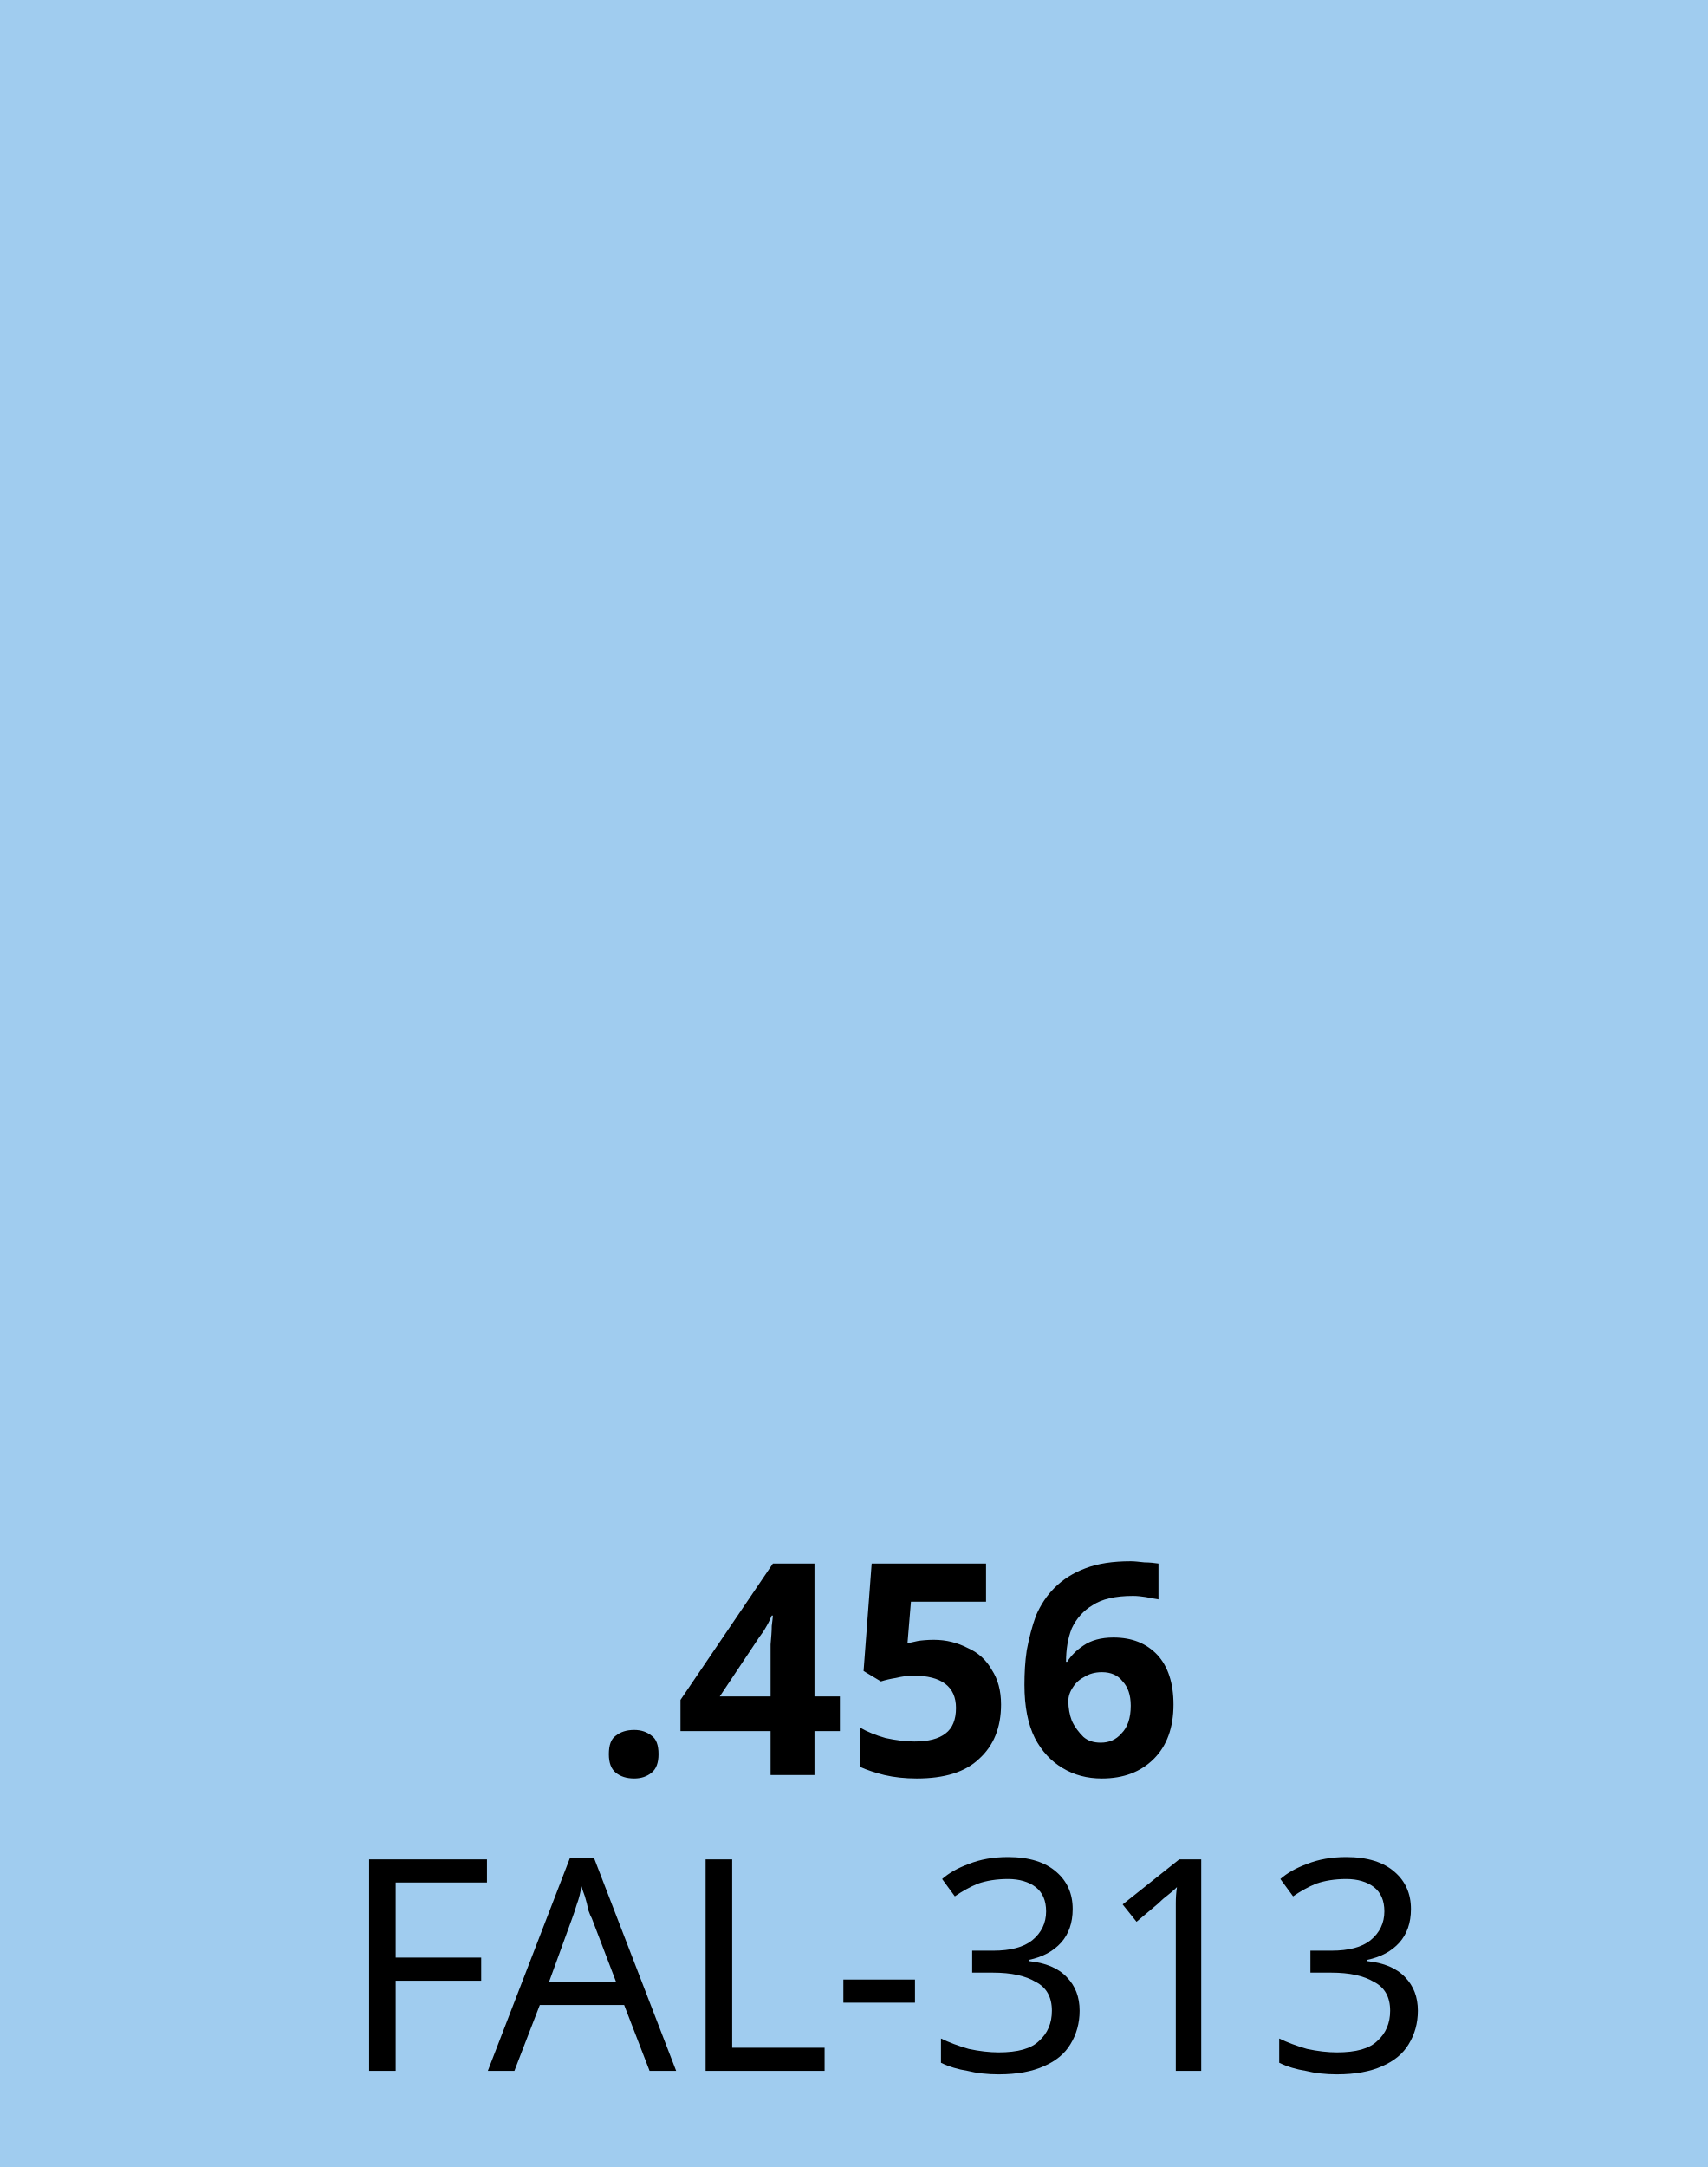
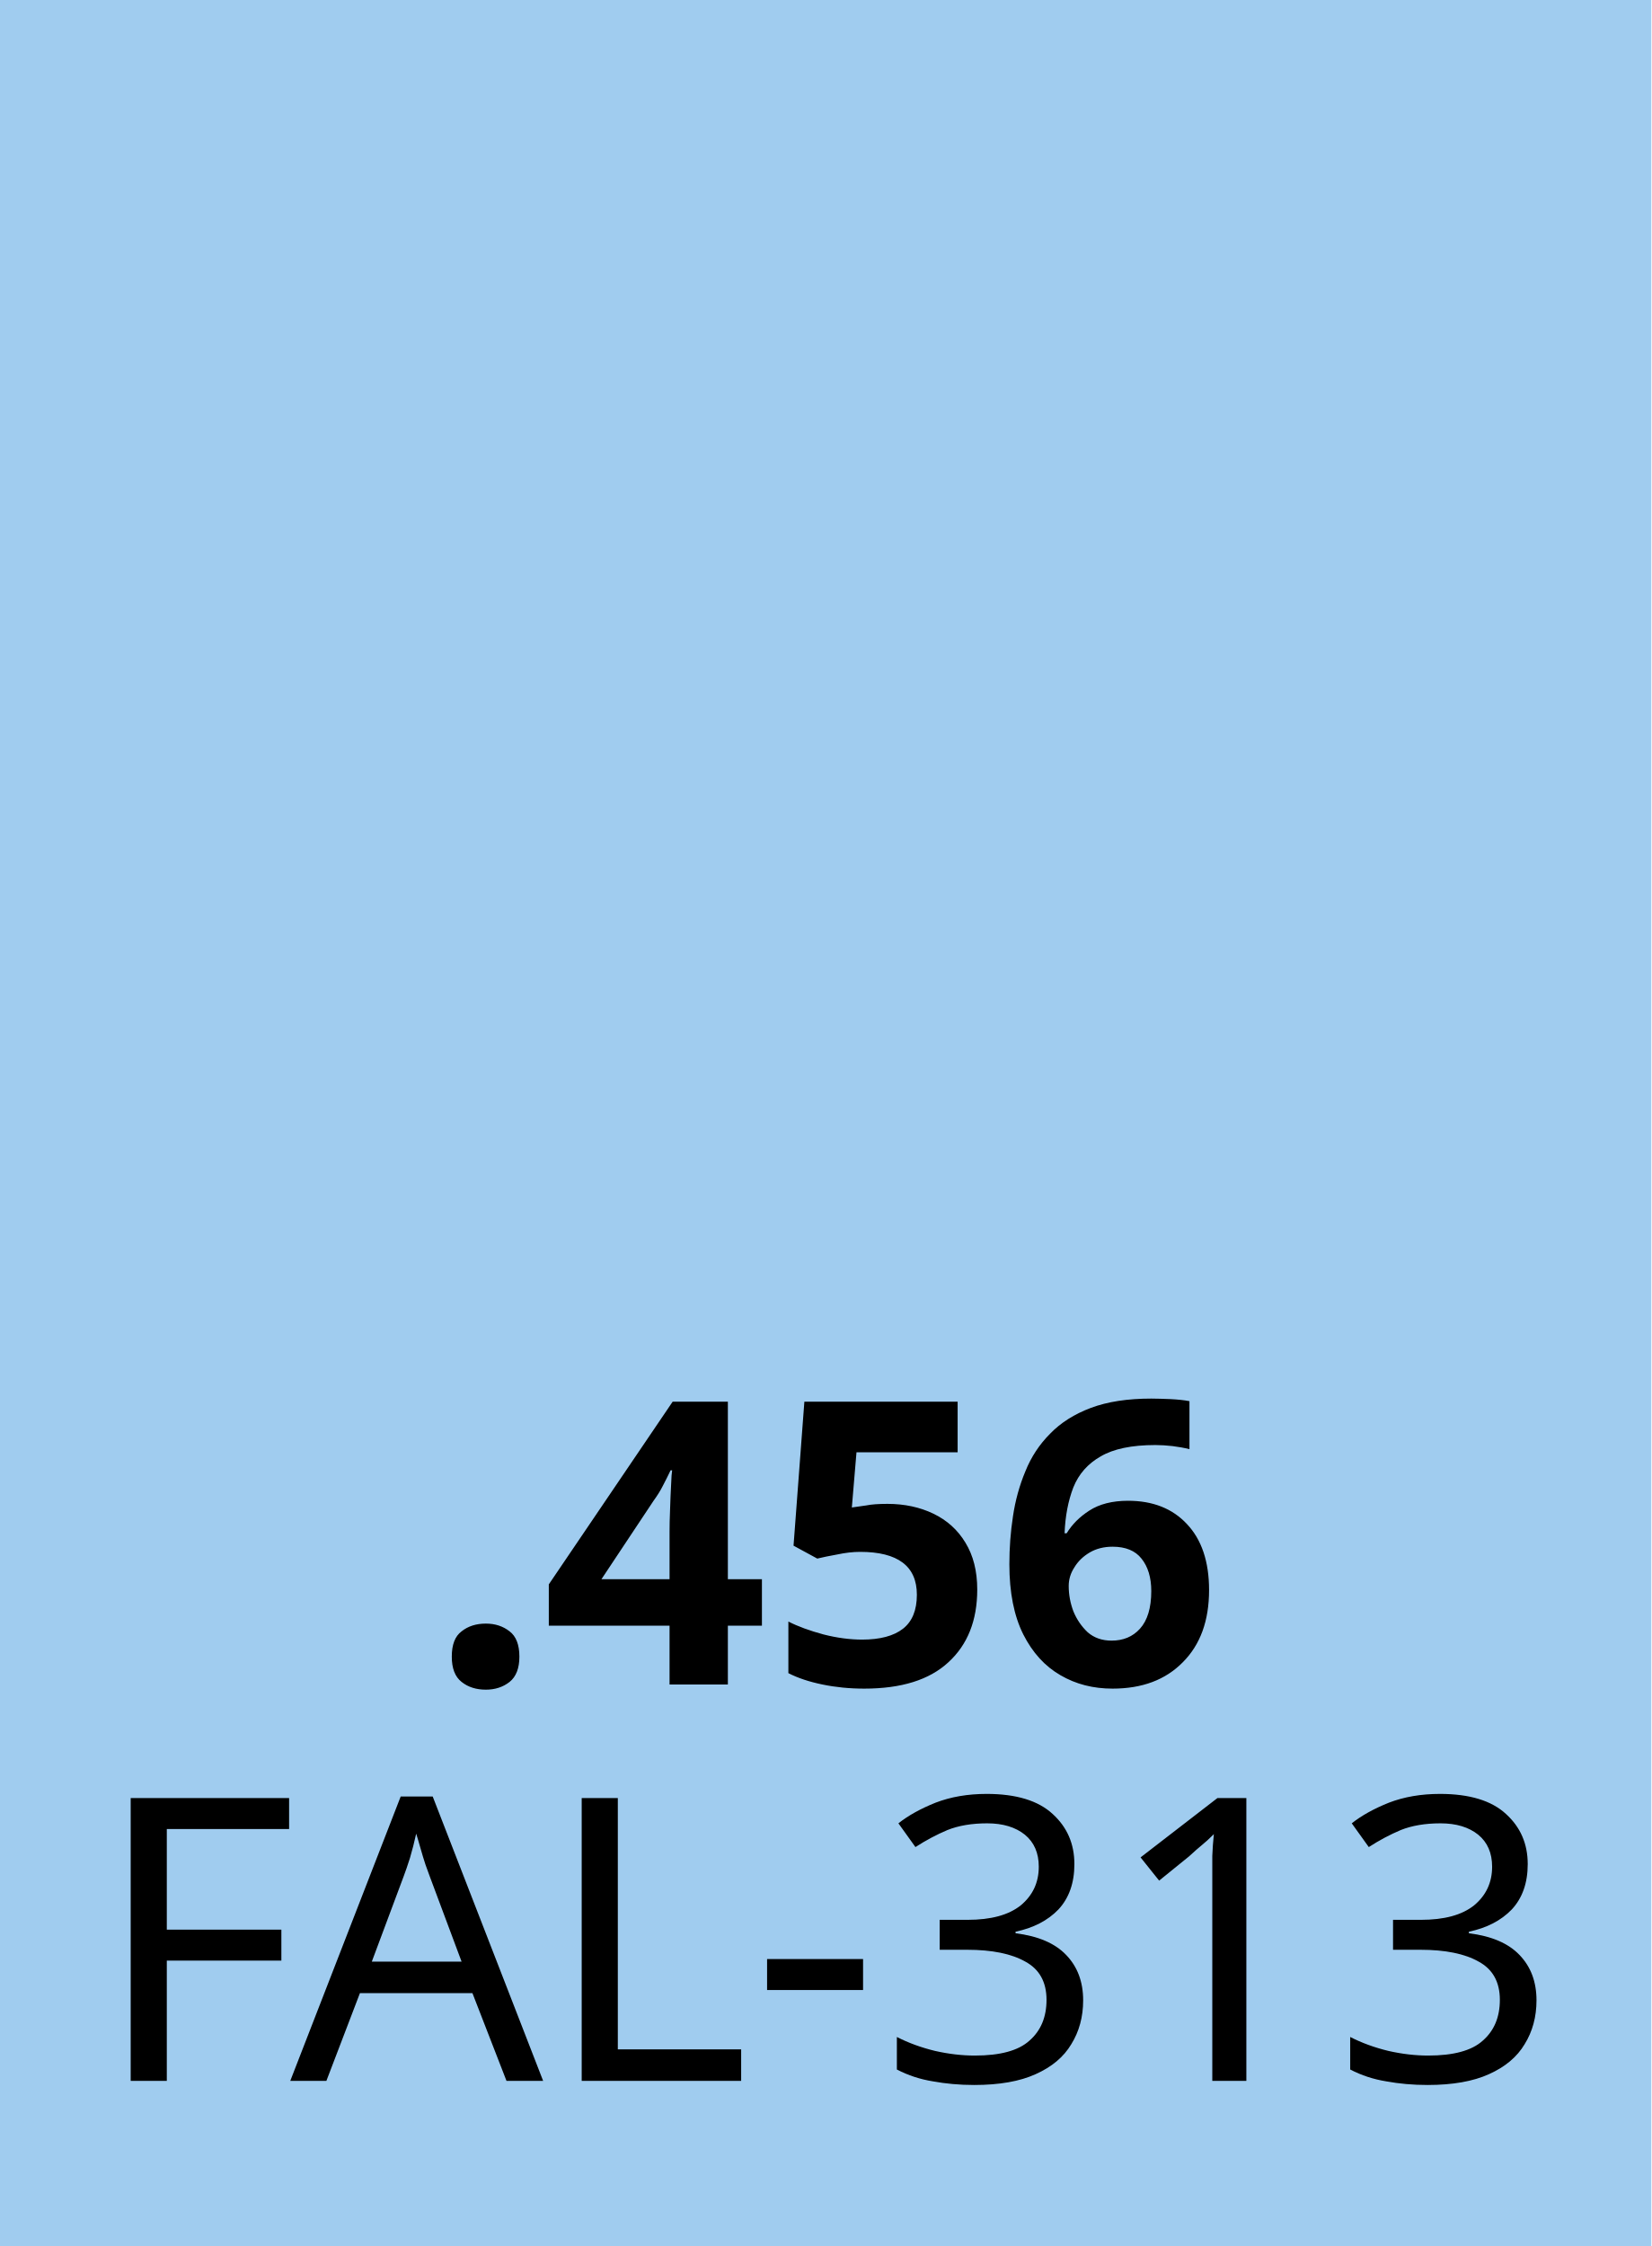
- <svg xmlns="http://www.w3.org/2000/svg" width="23.1" height="29.3" viewBox="0 0 23.1 29.3" fill="none">
-   <rect fill="#a0ccef" width="23.1" height="29.3" />
-   <text x="12" y="24" text-anchor="middle" font-family="Frutiger" font-size="4" font-weight="bold" fill="black">.456</text>
-   <text x="12" y="28" text-anchor="middle" font-family="Frutiger" font-size="4" fill="black">FAL-313</text>
+ <svg xmlns="http://www.w3.org/2000/svg" width="50" height="68" viewBox="0 0 50 68" fill="none">
+   <rect fill="#a0ccef" width="50" height="68" />
+   <text x="25" y="51" text-anchor="middle" font-family="Frutiger" font-size="12" font-weight="bold" fill="black">.456</text>
+   <text x="25" y="63" text-anchor="middle" font-family="Frutiger" font-size="12" fill="black">FAL-313</text>
</svg>
